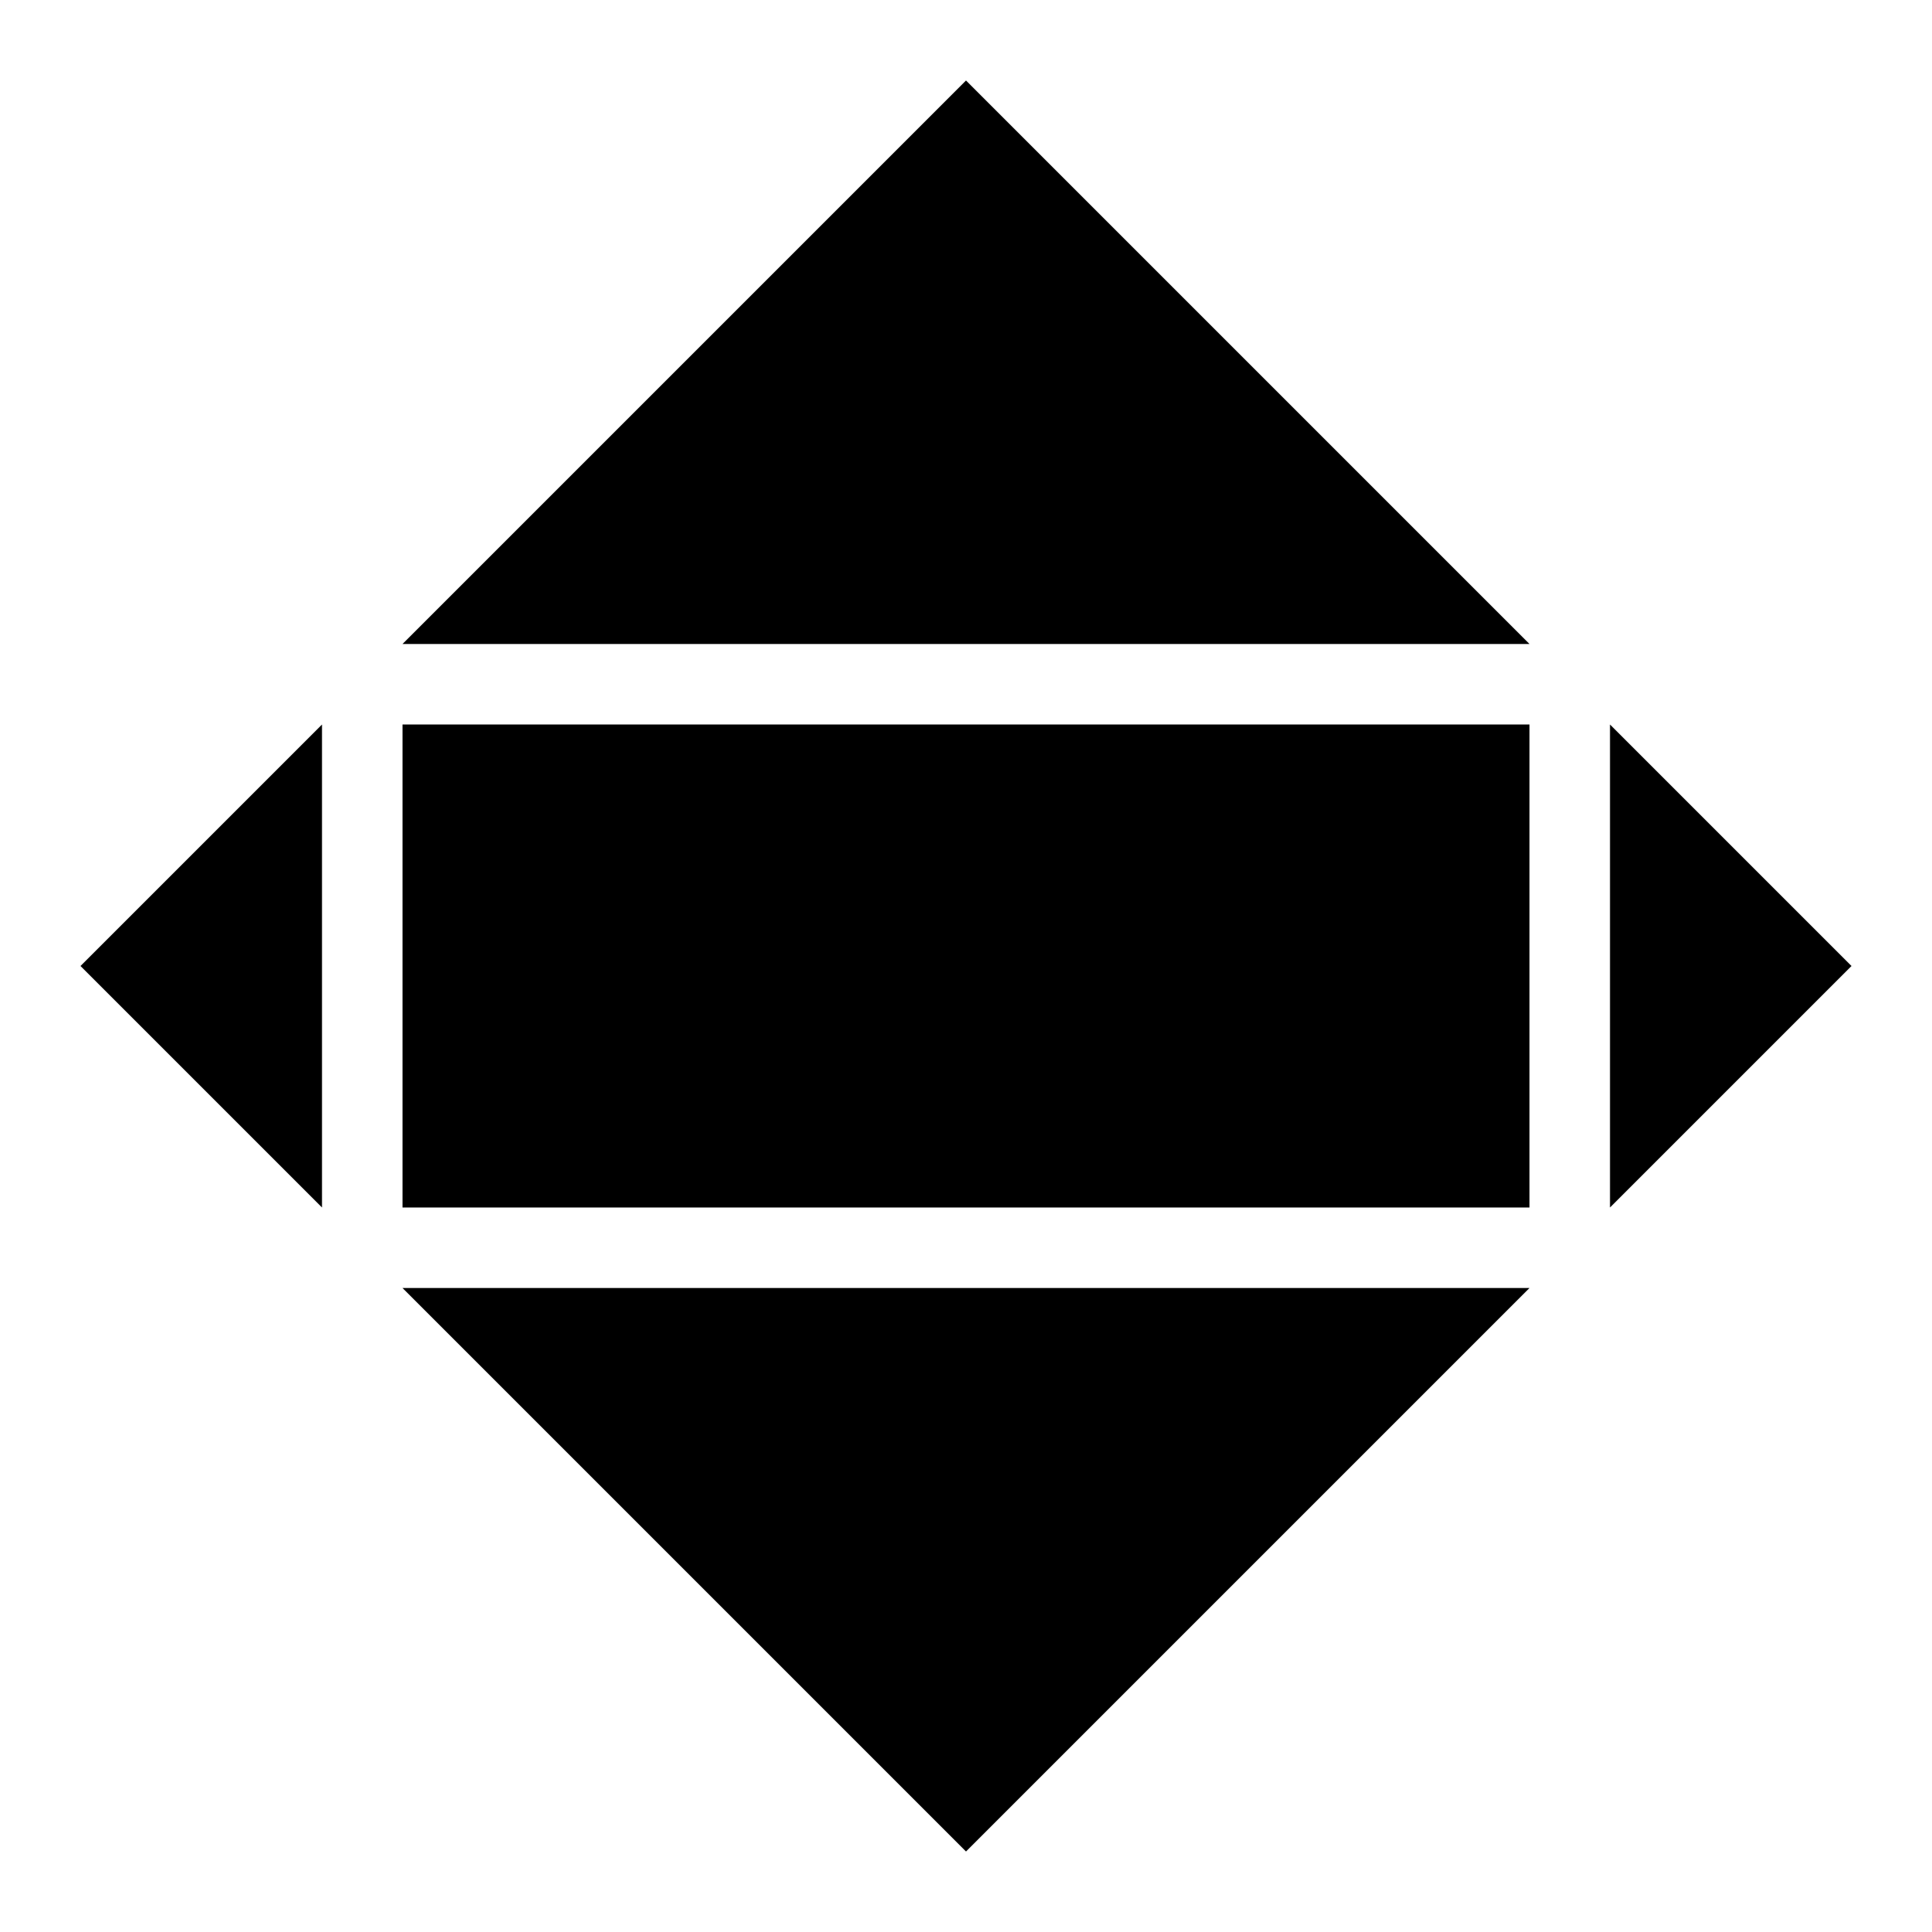
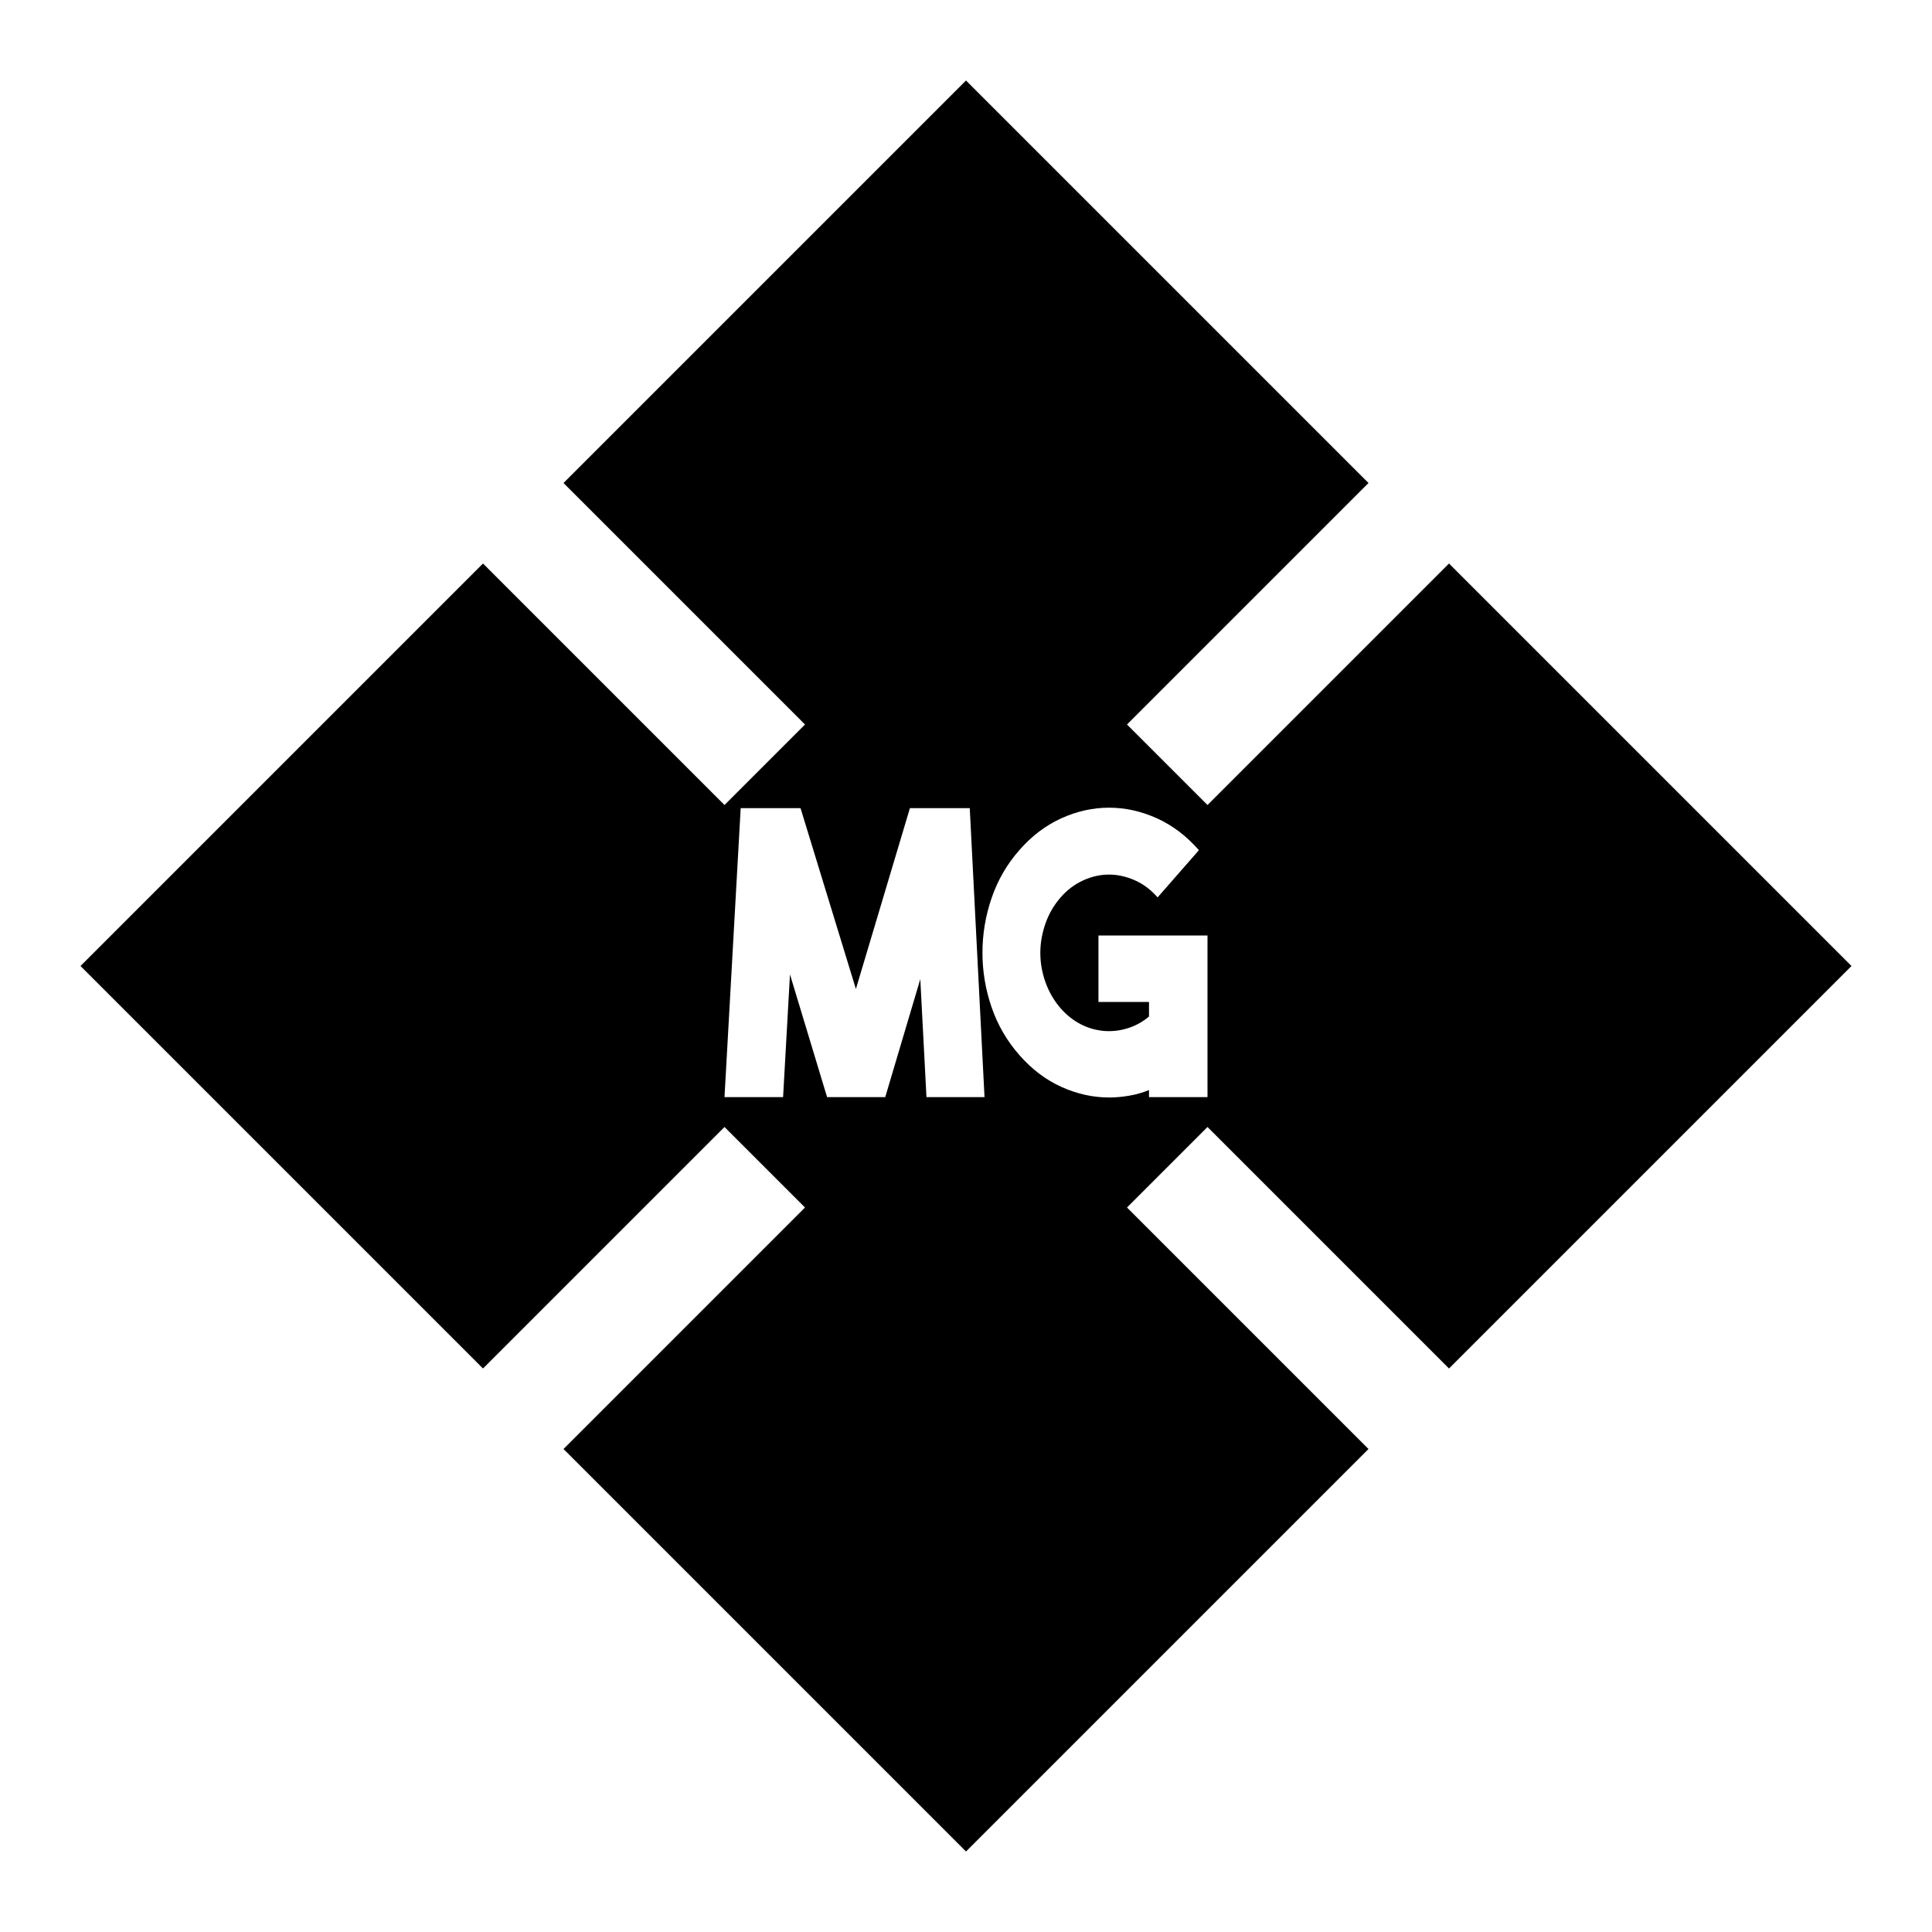
- <svg xmlns="http://www.w3.org/2000/svg" version="1.1" id="Calque_1" x="0px" y="0px" viewBox="0 0 216 216" style="enable-background:new 0 0 216 216;" xml:space="preserve">
-   <g>
-     <polygon points="108,9 45,72 171,72  " />
-     <rect x="45" y="81" width="126" height="54" />
-     <polygon points="180,81 180,135 207,108  " />
-     <polygon points="108,207 171,144 45,144  " />
-     <polygon points="36,81 9,108 36,135  " />
+ <svg xmlns="http://www.w3.org/2000/svg" version="1.1" x="0px" y="0px" viewBox="0 0 216 216" style="enable-background:new 0 0 216 216;" xml:space="preserve">
+   <g id="Calque_1">
+     <path d="M162,153l45-45l-45-45l-27,27l-9-9l27-27L108,9L63,54l27,27l-9,9L54,63L9,108l45,45l27-27l9,9l-27,27l45,45l45-45l-27-27   l9-9L162,153z M103.58,122.66l-0.69-13.19l-3.92,13.19h-6.5l-4.15-13.72l-0.77,13.72H81l1.81-32.31h6.69l6.19,20.22l6.04-20.22   h6.69l1.65,32.31H103.58z M126.25,122.5c-0.76,0.13-1.51,0.2-2.25,0.2c-1.82,0-3.6-0.4-5.35-1.19c-1.74-0.79-3.31-1.98-4.69-3.56   c-1.39-1.58-2.42-3.36-3.1-5.34c-0.68-1.98-1.02-4.01-1.02-6.09c0-2.08,0.34-4.12,1.02-6.11c0.68-1.99,1.71-3.78,3.1-5.36   c1.38-1.58,2.95-2.77,4.69-3.56c1.74-0.79,3.52-1.19,5.35-1.19c1.82,0,3.6,0.4,5.35,1.19c1.74,0.79,3.31,1.98,4.69,3.56l-4.62,5.28   c-0.74-0.85-1.59-1.49-2.54-1.91c-0.95-0.42-1.91-0.64-2.88-0.64c-0.98,0-1.94,0.21-2.88,0.64c-0.95,0.43-1.8,1.06-2.54,1.91   c-0.74,0.85-1.31,1.82-1.69,2.9c-0.38,1.09-0.58,2.18-0.58,3.3c0,1.11,0.19,2.21,0.58,3.3c0.39,1.08,0.95,2.05,1.69,2.9   c0.67,0.76,1.42,1.36,2.25,1.78c0.83,0.43,1.69,0.67,2.58,0.75c0.88,0.07,1.76-0.02,2.63-0.29c0.87-0.26,1.68-0.7,2.42-1.32v-1.63   h-5.65v-7.43H135v18.07h-6.54v-0.79C127.74,122.16,127.01,122.37,126.25,122.5z" />
  </g>
+   <g id="Calque_2">
+ </g>
</svg>
